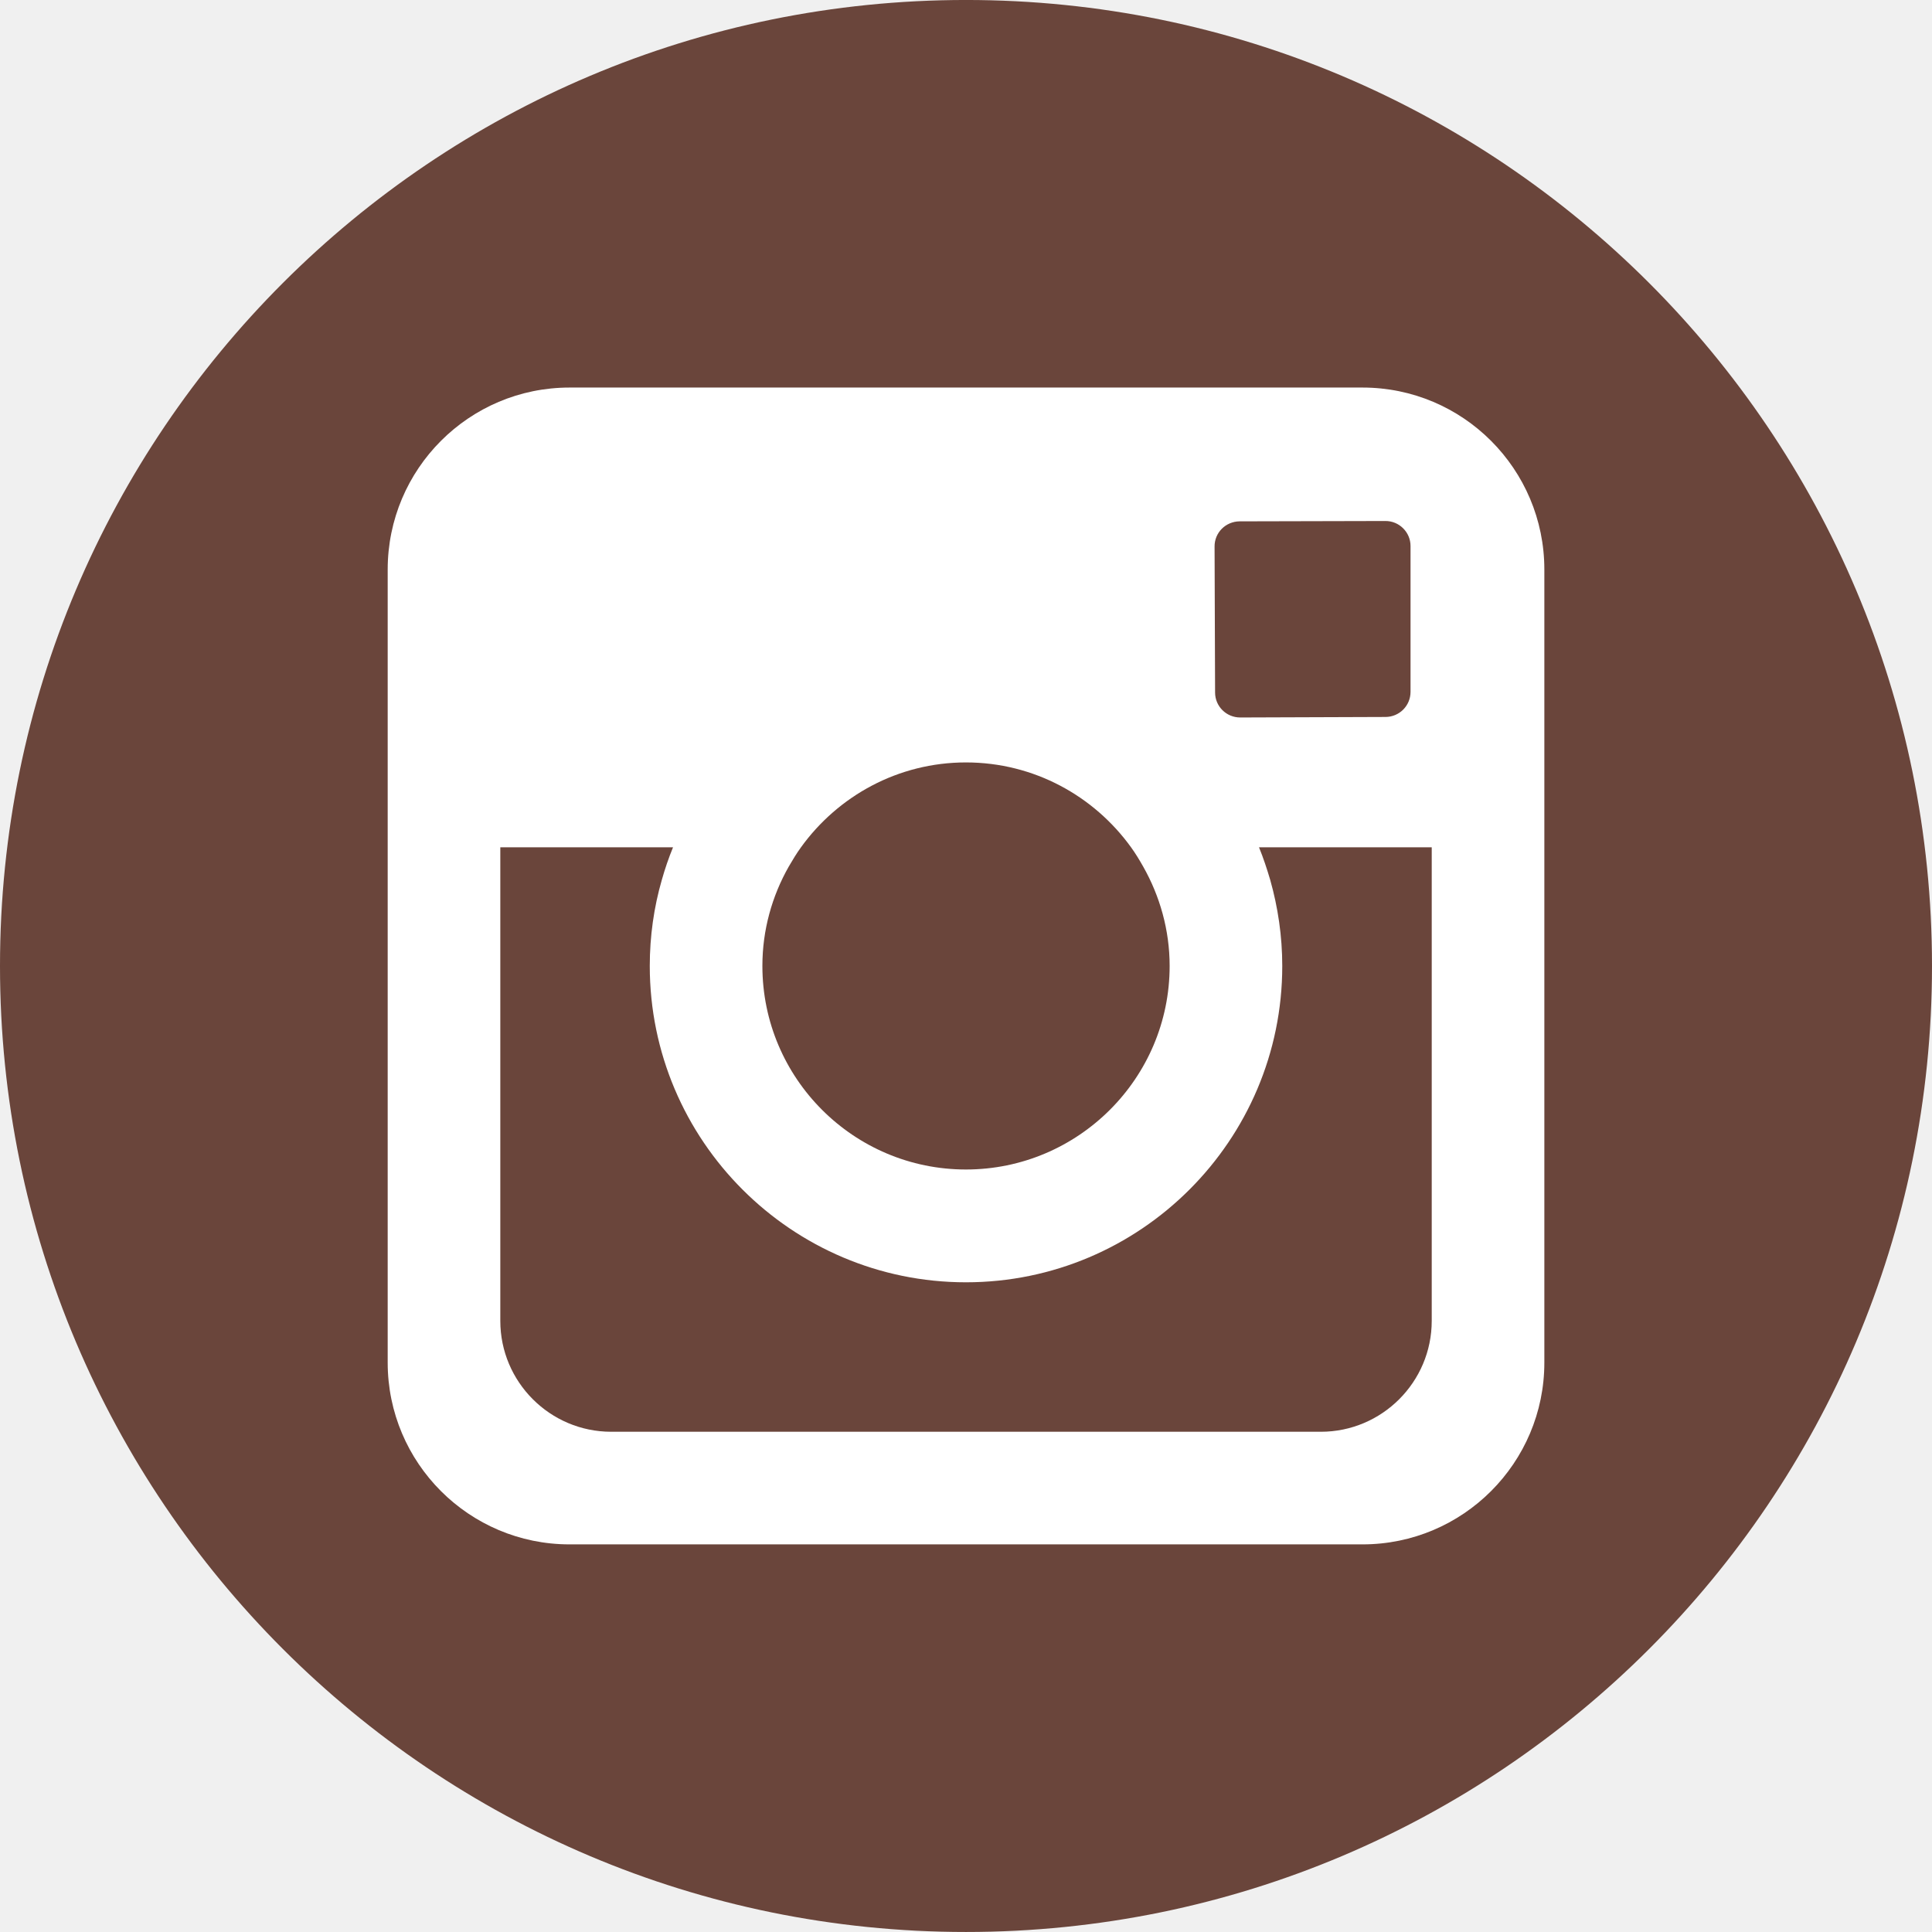
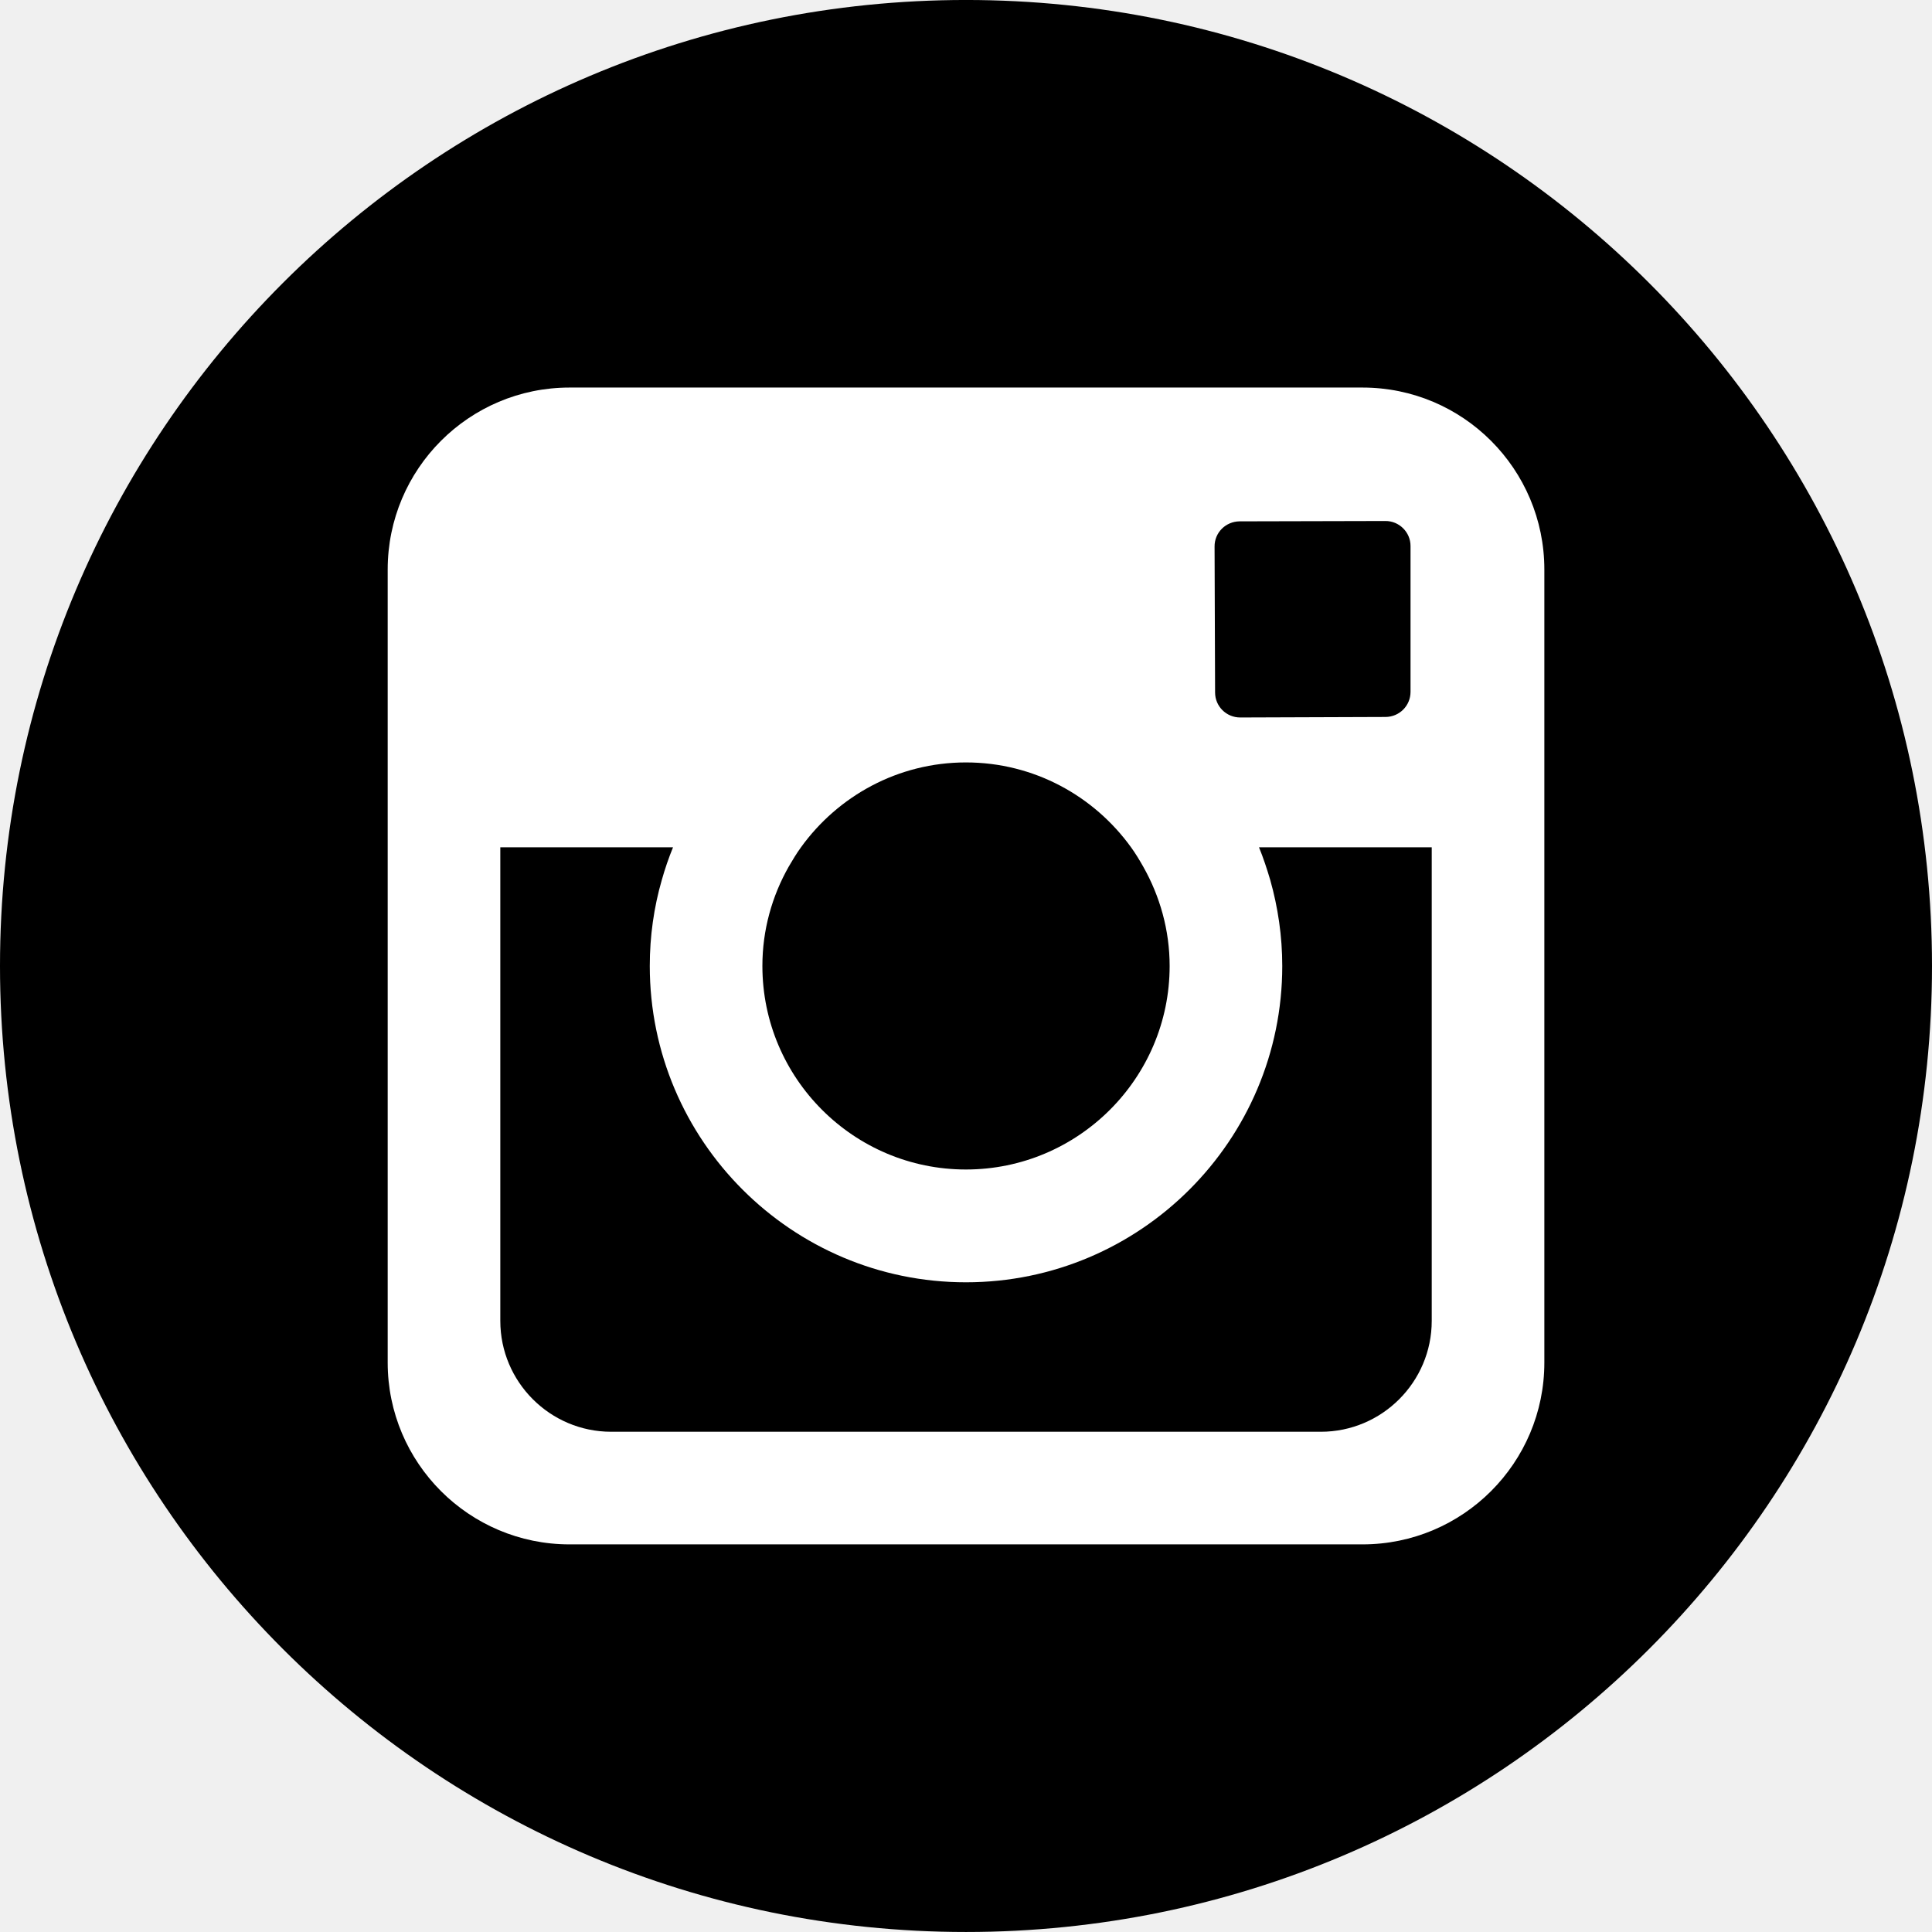
<svg xmlns="http://www.w3.org/2000/svg" version="1.1" id="Capa_1" x="0px" y="0px" viewBox="0 0 112.196 112.196" style="enable-background:new 0 0 112.196 112.196;" xml:space="preserve">
  <g>
-     <circle id="XMLID_115_" style="fill:#6A453B;" cx="56.098" cy="56.097" r="56.098" />
+     <circle id="XMLID_115_" style="fill:#000000;" cx="56.098" cy="56.097" r="56.098" />
    <path style="fill:#FFFFFF;" d="M79.124,22.506h-46.05c-5.83,0-10.56,4.73-10.56,10.57v46.05c0,5.83,4.73,10.56,10.56,10.56h46.05   c5.83,0,10.56-4.73,10.56-10.56v-46.05C89.684,27.236,84.954,22.506,79.124,22.506z M71.983,30.276l8.44-0.02h0.02   c0.81-0.01,1.47,0.65,1.47,1.45v8.47c0,0.81-0.65,1.46-1.46,1.46l-8.43,0.03c-0.81,0-1.46-0.65-1.46-1.45l-0.03-8.47   C70.523,30.936,71.173,30.286,71.983,30.276z M45.804,50.326c0.22-0.38,0.45-0.76,0.71-1.12c2.15-2.98,5.64-4.93,9.58-4.93   c3.95,0,7.44,1.95,9.59,4.93c0.26,0.36,0.49,0.74,0.71,1.13c0.96,1.7,1.53,3.67,1.53,5.76c0,6.52-5.31,11.82-11.83,11.82   c-6.52,0-11.82-5.3-11.82-11.82C44.273,54.006,44.834,52.036,45.804,50.326z M83.144,76.706c0,3.55-2.89,6.44-6.44,6.44h-41.21   c-3.55,0-6.44-2.89-6.44-6.44v-27.5h10.03c-0.25,0.61-0.47,1.25-0.65,1.89c-0.46,1.59-0.7,3.27-0.7,5   c0,10.13,8.24,18.37,18.36,18.37c10.13,0,18.37-8.24,18.37-18.37c0-1.73-0.25-3.41-0.7-5c-0.19-0.64-0.4-1.28-0.65-1.89h10.03   V76.706z" />
  </g>
  <g>
</g>
  <g>
</g>
  <g>
</g>
  <g>
</g>
  <g>
</g>
  <g>
</g>
  <g>
</g>
  <g>
</g>
  <g>
</g>
  <g>
</g>
  <g>
</g>
  <g>
</g>
  <g>
</g>
  <g>
</g>
  <g>
</g>
</svg>
